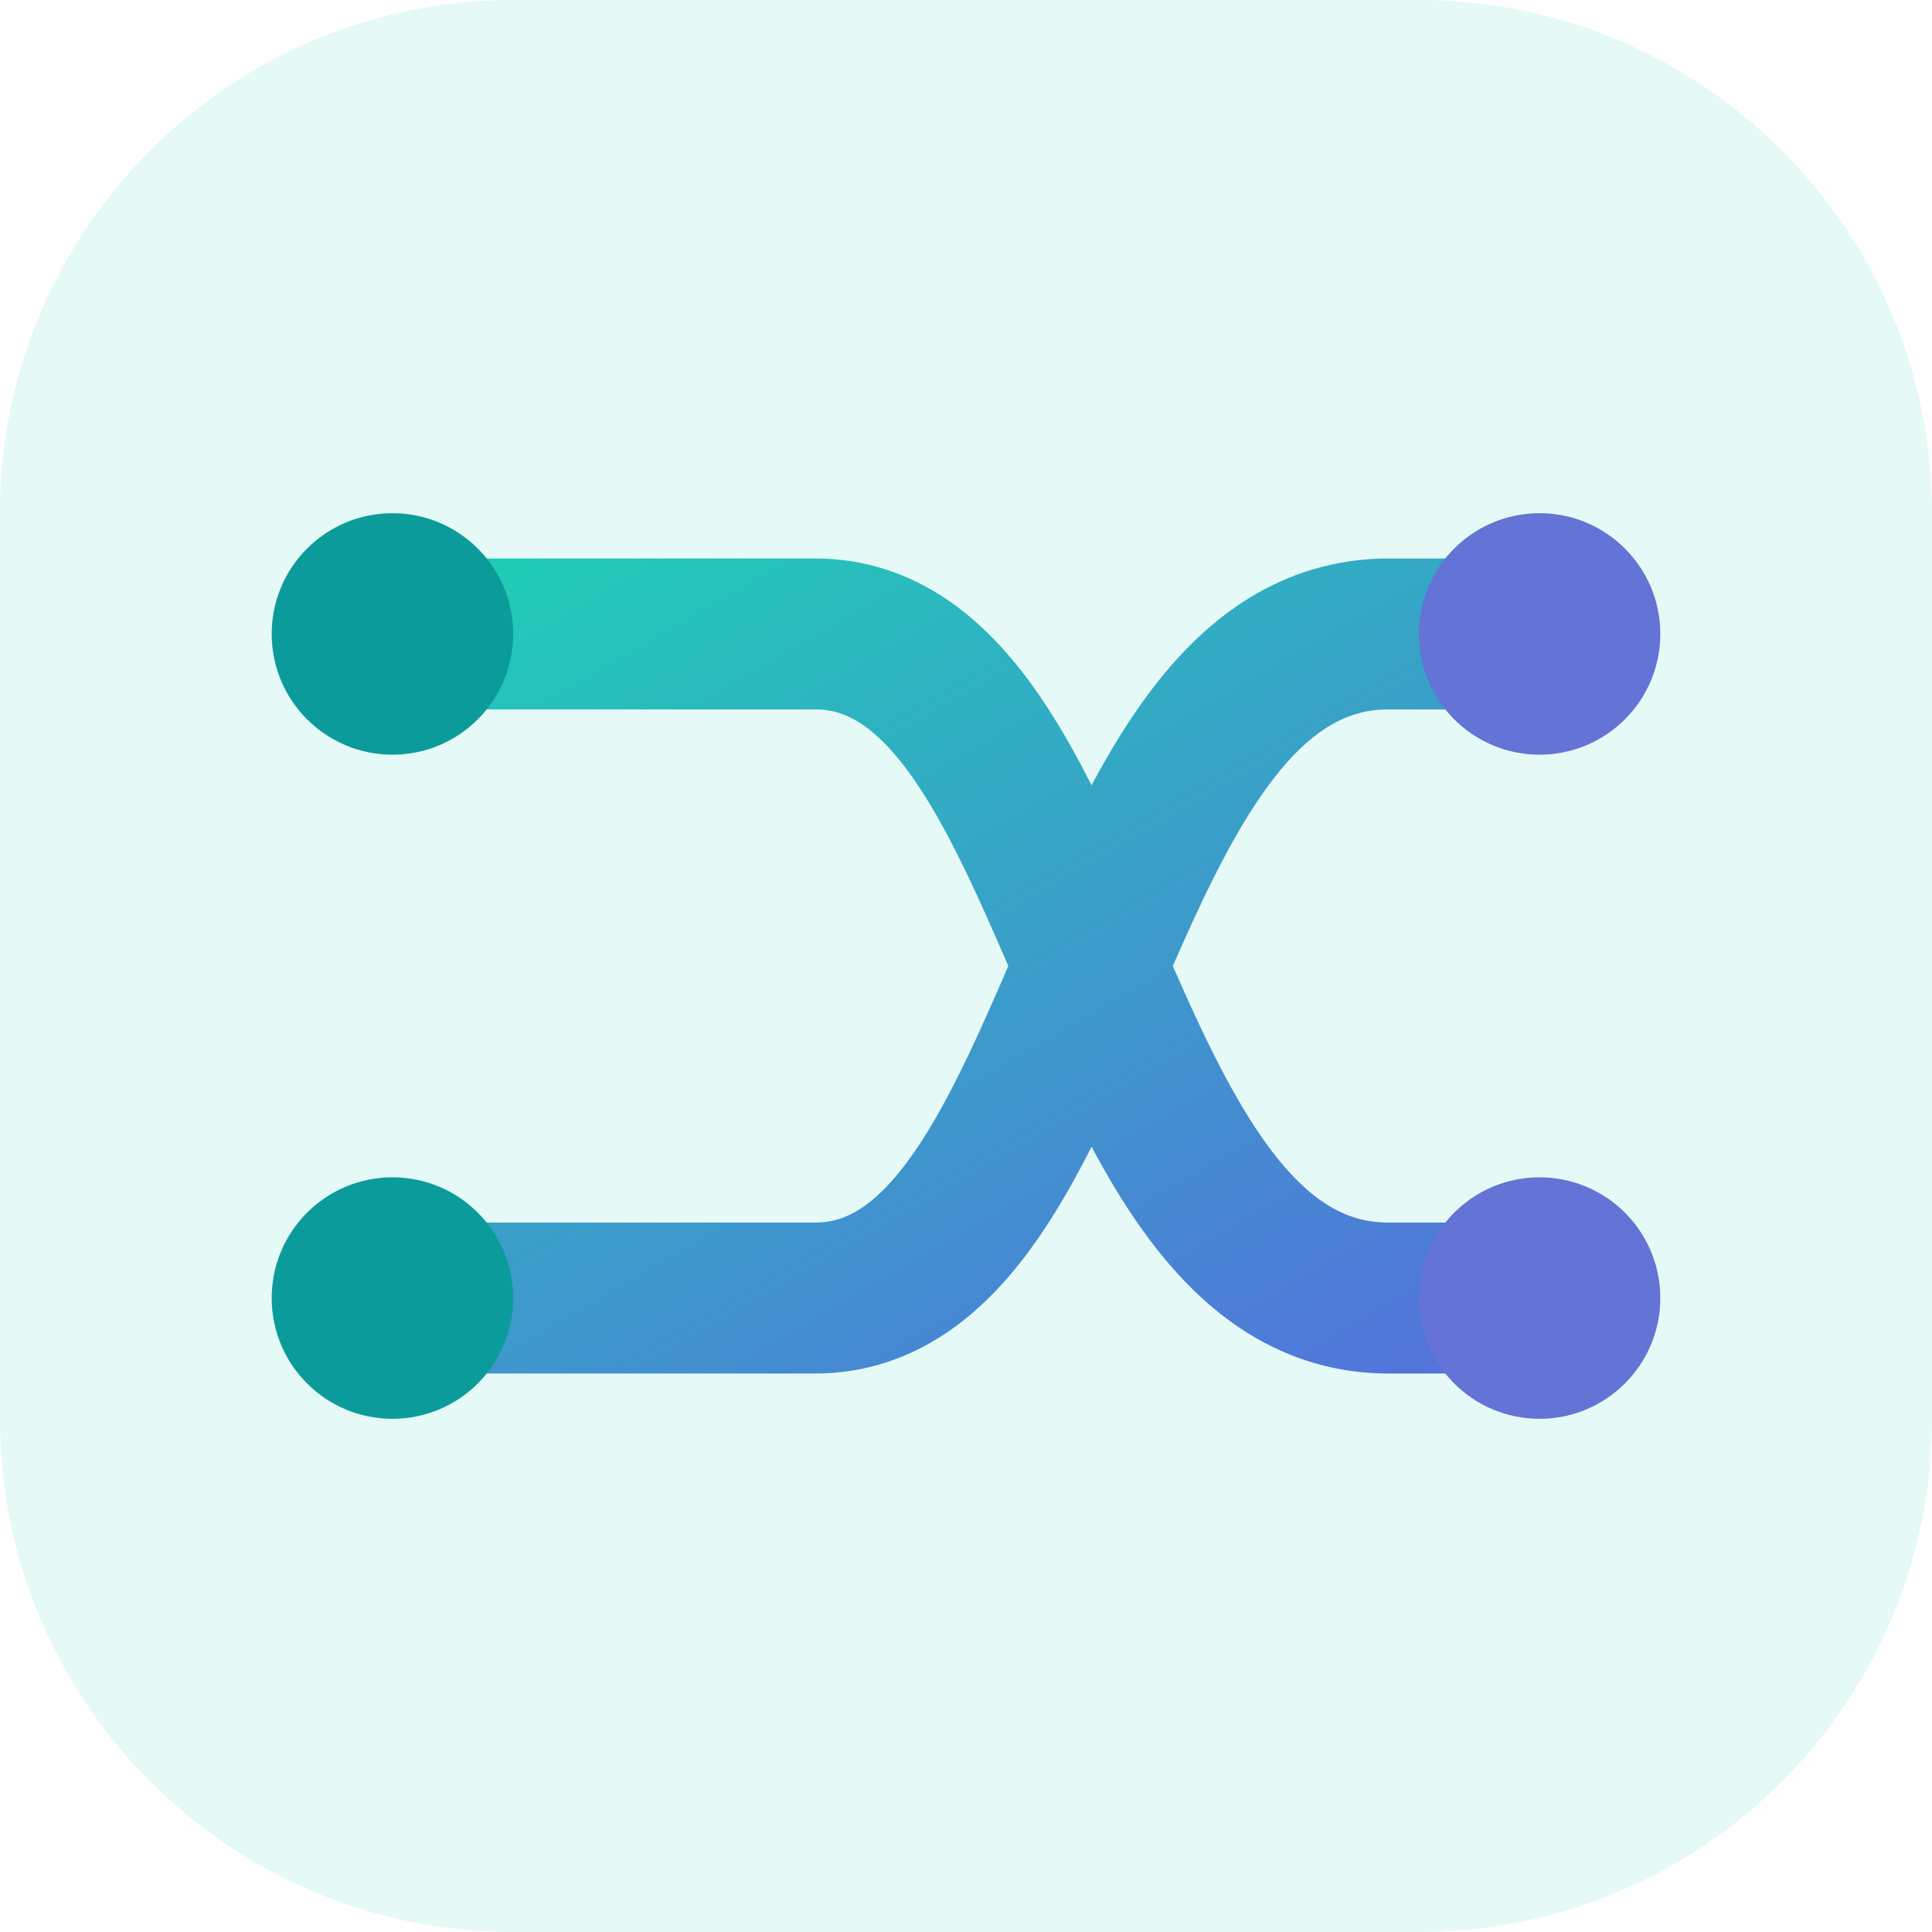
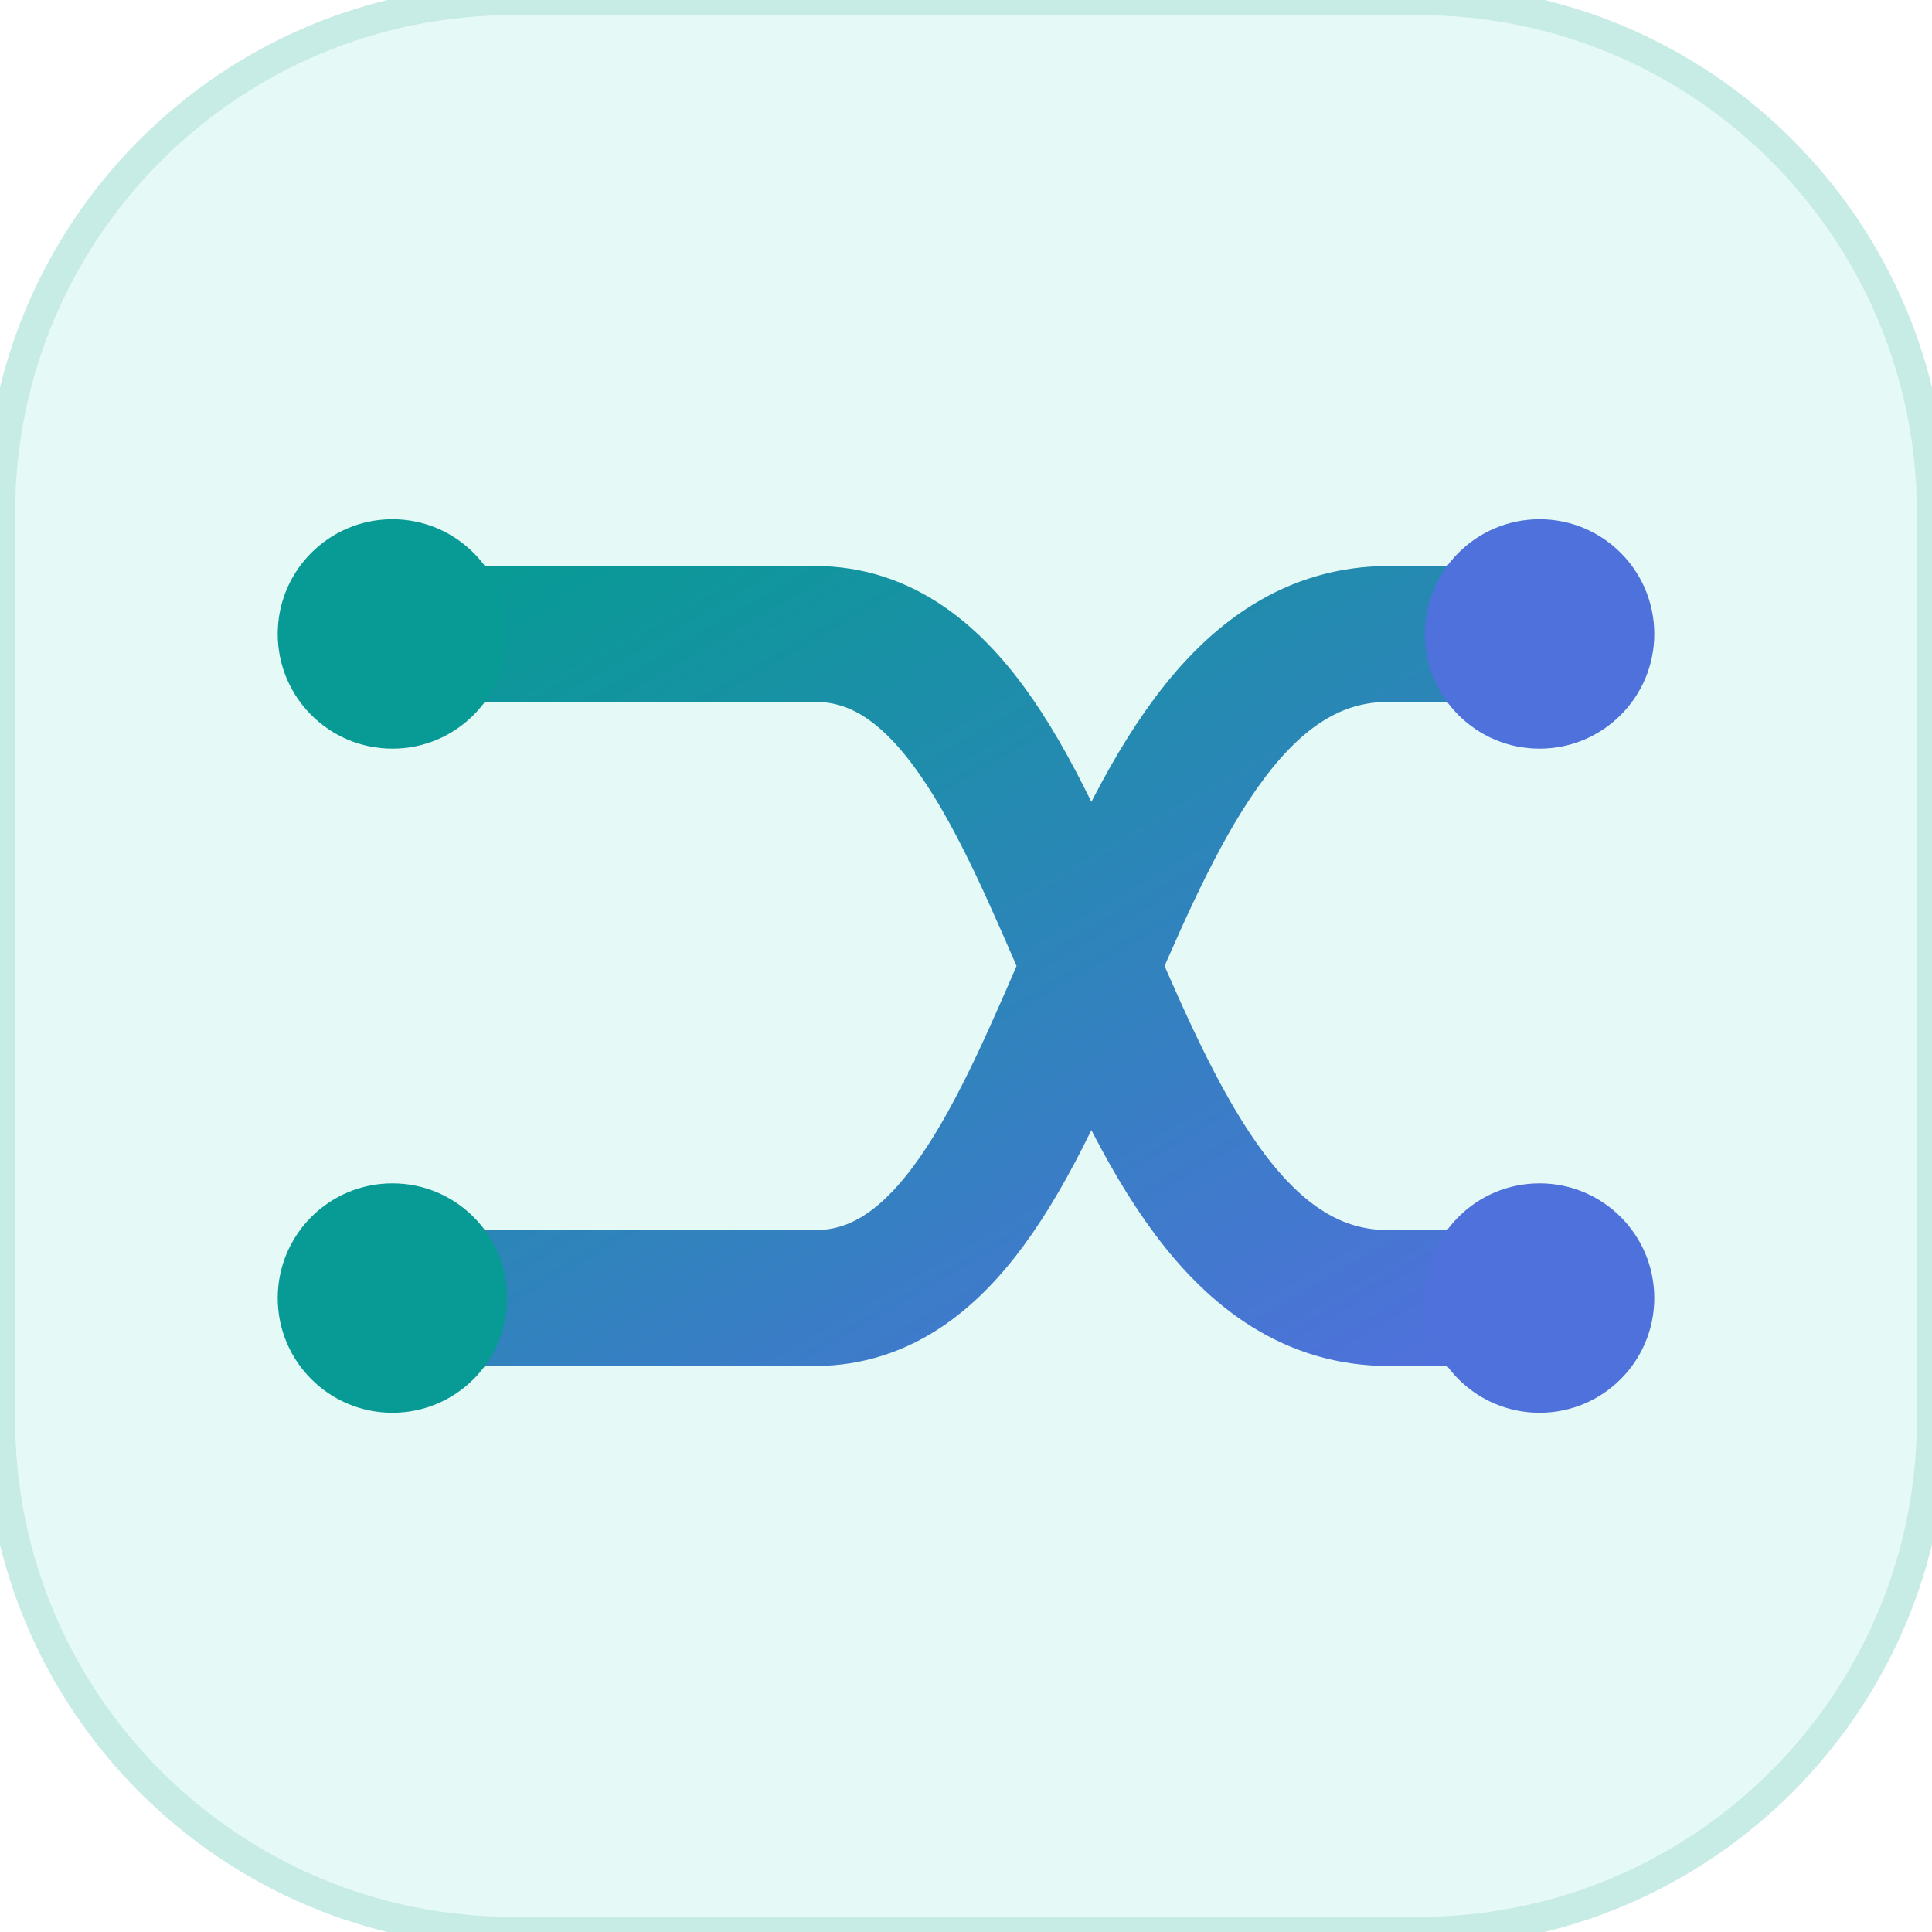
<svg xmlns="http://www.w3.org/2000/svg" viewBox="0 0 64 64">
  <defs>
-     <linearGradient id="g" x1="0" y1="0" x2="1" y2="1">
-       <stop stop-color="#20cbb6" />
-       <stop offset="1" stop-color="#5274db" />
+     <linearGradient id="g-light" x1="0" y1="0" x2="1" y2="1">
+       <stop offset="0%" stop-color="#089a95" />
+       <stop offset="100%" stop-color="#4f71db" />
+     </linearGradient>
+     <linearGradient id="g-dark" x1="0" y1="0" x2="1" y2="1">
+       <stop offset="0%" stop-color="#24e5cf" />
+       <stop offset="100%" stop-color="#708eff" />
    </linearGradient>
  </defs>
-   <rect width="64" height="64" rx="17" fill="#e5f9f6" />
-   <path d="M13 21h14c9 0 9 22 19 22h5M13 43h14c9 0 9-22 19-22h5" fill="none" stroke="url(#g)" stroke-width="5" stroke-linecap="round" />
-   <circle cx="13" cy="21" r="4" fill="#0c9b9b" />
-   <circle cx="13" cy="43" r="4" fill="#0c9b9b" />
-   <circle cx="51" cy="21" r="4" fill="#6374d6" />
-   <circle cx="51" cy="43" r="4" fill="#6374d6" />
+   <style>
+     .logo-bg { fill: #e5f9f6; stroke: #c7ebe5; stroke-width: 1px; }
+     .logo-line { stroke: url(#g-light); }
+     .node-in { fill: #089a95; }
+     .node-out { fill: #4f71db; }
+     @media (prefers-color-scheme: dark) {
+       .logo-bg { fill: #0d222d; stroke: #1d4355; stroke-width: 1.2px; }
+       .logo-line { stroke: url(#g-dark); }
+       .node-in { fill: #24e5cf; }
+       .node-out { fill: #708eff; }
+     }
+   </style>
+   <rect class="logo-bg" width="64" height="64" rx="17" />
+   <path class="logo-line" d="M13 21h14c9 0 9 22 19 22h5M13 43h14c9 0 9-22 19-22h5" fill="none" stroke-width="4.5" stroke-linecap="round" />
+   <circle class="node-in" cx="13" cy="21" r="3.8" />
+   <circle class="node-in" cx="13" cy="43" r="3.8" />
+   <circle class="node-out" cx="51" cy="21" r="3.8" />
+   <circle class="node-out" cx="51" cy="43" r="3.8" />
</svg>
